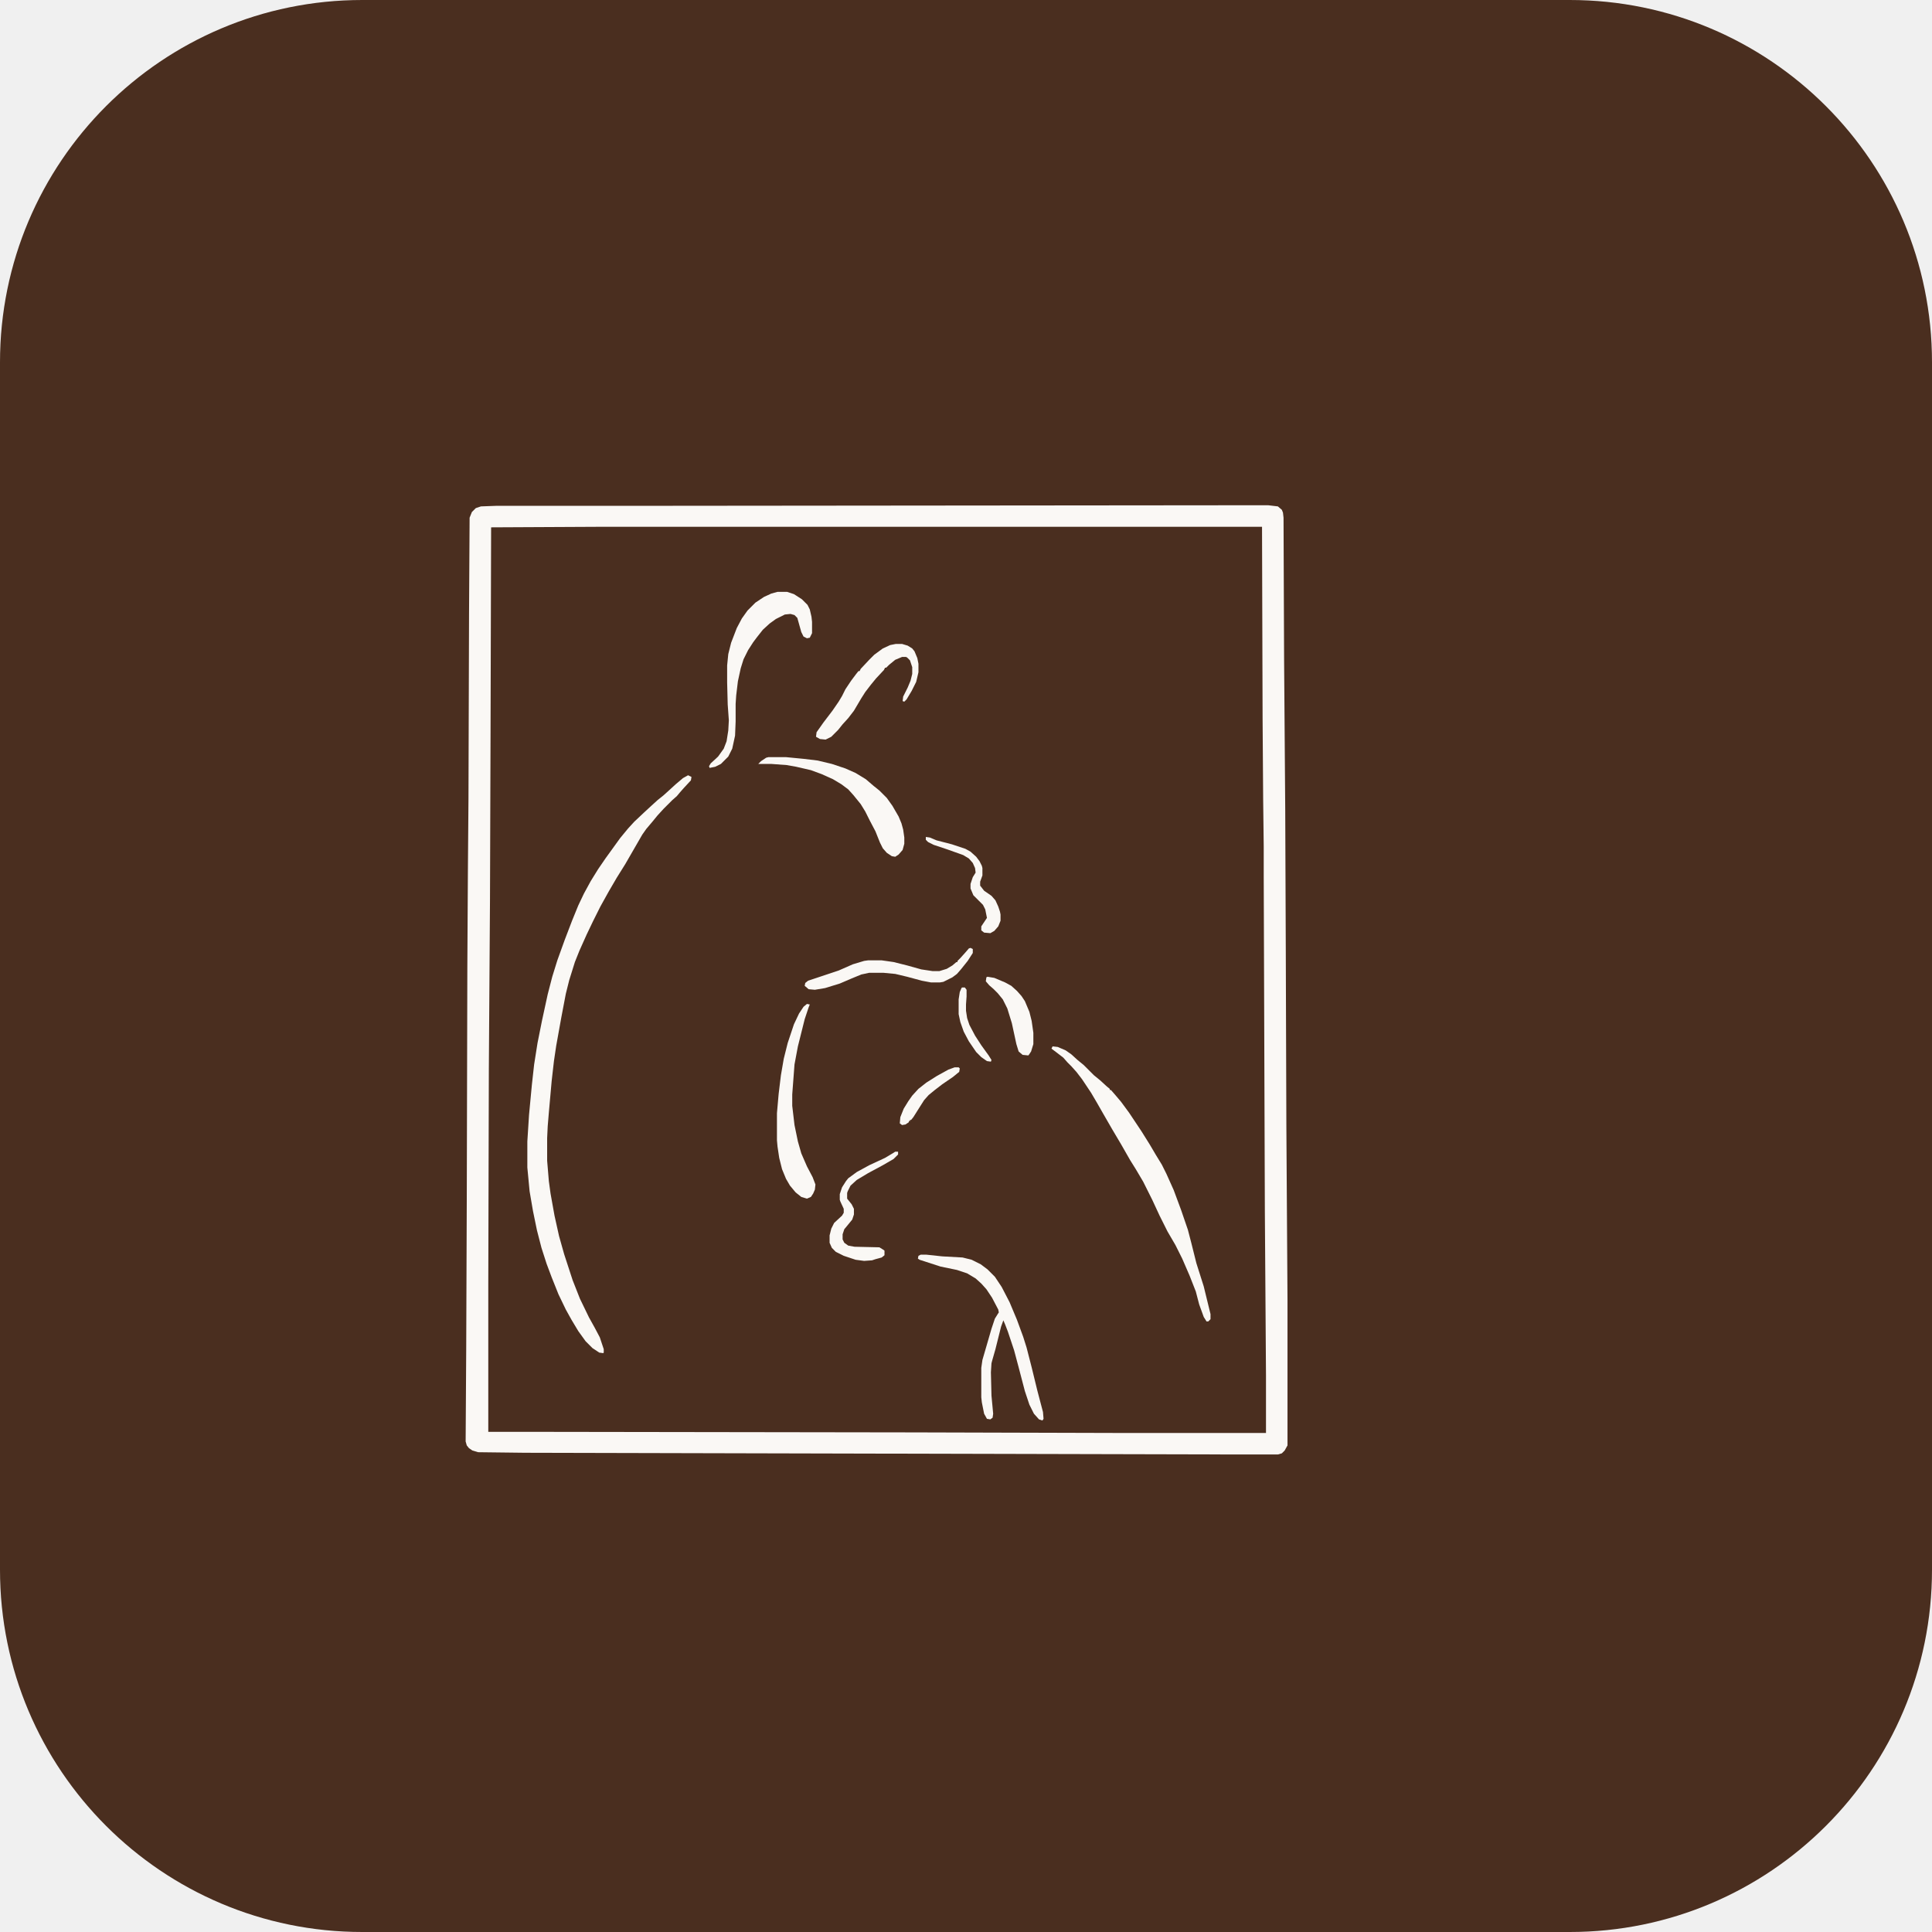
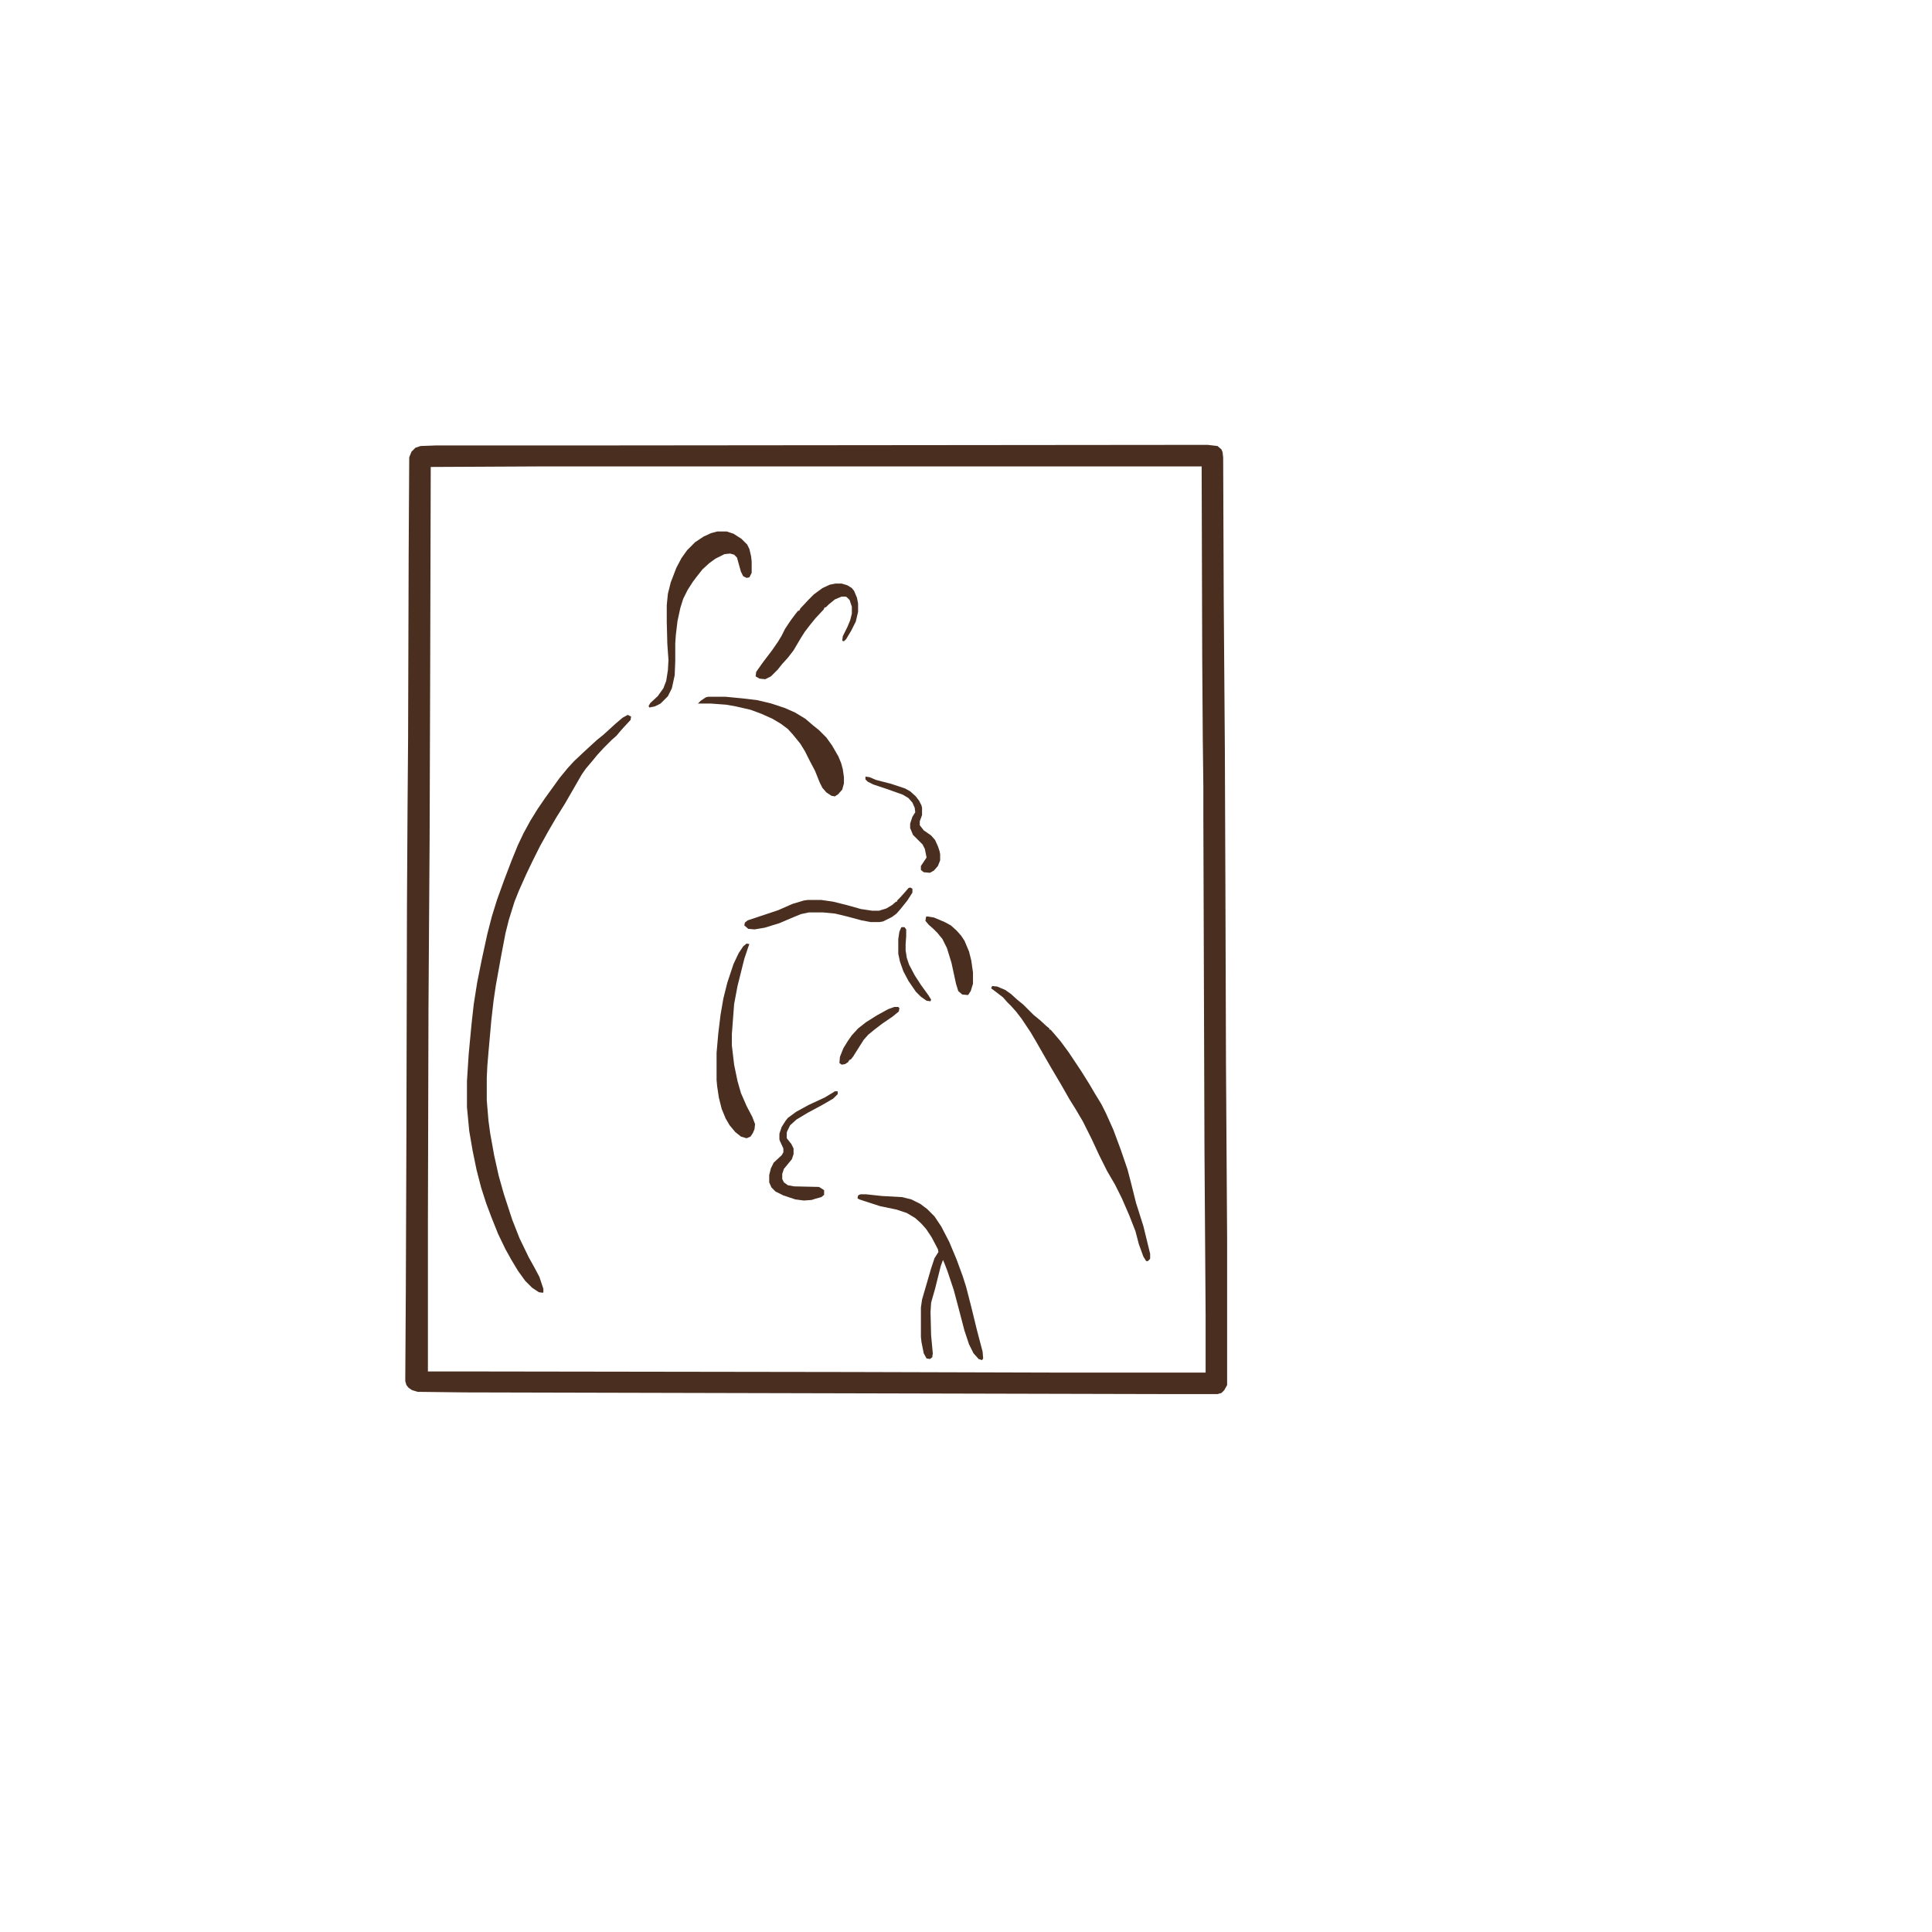
<svg xmlns="http://www.w3.org/2000/svg" viewBox="0 0 32 32" width="32" height="32">
-   <rect width="32" height="32" rx="6" ry="6" fill="#4a2e1f" />
-   <g transform="translate(4,4) scale(0.009375)">
-     <path transform="translate(1761,466)" d="m0 0h53l17 2 7 6 2 5 1 9 1 251 2 265 1 254 1 304 2 308v257l-5 9-5 5-7 2h-74l-1256-3-83-1-10-3-6-4-4-5-2-7 1-162 1-267 1-410 1-171 1-126 1-325 1-171 4-10 7-7 9-3 27-1h250zm-1119 38-201 1-1 362-1 298-2 298-1 380v260h71l680 1 360 1h263v-102l-2-290-2-591v-53l-1-83-1-144-1-338z" fill="#faf8f5" />
-     <path transform="translate(789,943)" d="m0 0 6 3-1 6-13 14-7 8-5 6-8 7-15 15-11 12-9 11-11 13-7 10-30 52-15 24-14 24-15 27-13 26-11 23-13 29-8 20-10 32-6 24-8 42-9 50-4 27-4 35-5 56-2 24-1 21v40l3 36 3 22 7 39 8 36 9 32 15 46 13 33 16 33 10 18 9 17 7 21v6l-1 1-7-1-12-8-12-12-13-18-12-20-10-18-13-27-12-30-9-24-9-28-8-31-7-34-6-35-4-42v-46l3-47 5-53 4-36 6-38 8-40 10-46 8-31 9-29 13-36 13-34 11-27 10-21 12-22 13-21 13-19 26-36 14-17 11-12 17-16 13-12 11-10 10-8 10-9 12-11 13-11z" fill="#faf8f5" />
-     <path transform="translate(1433,1422)" d="m0 0 9 1 14 6 10 7 11 10 11 9 18 18 11 9 12 11 5 4v2h2l7 8 11 13 14 19 22 33 15 24 10 17 11 18 8 16 13 29 13 35 12 35 6 23 9 36 13 41 11 45 1 4v9l-4 4h-3l-5-8-8-22-6-23-11-28-13-30-12-24-14-24-14-28-13-28-16-32-13-22-10-16-16-28-16-27-15-26-12-21-10-17-16-24-10-13-9-10-7-7-7-8-13-10-8-6z" fill="#faf8f5" />
-     <path transform="translate(1200,1790)" d="m0 0h10l28 3 36 2 16 4 16 8 12 9 13 13 12 18 14 27 13 31 11 30 6 19 9 35 10 41 10 38 1 12-2 3-6-2-9-10-8-16-8-24-11-42-8-30-11-33-5-13-3-7-4 11-10 40-6 21-1 4-1 16 1 41 3 32-1 7-4 3-6-1-5-9-4-20-1-9v-52l2-14 7-24 9-31 6-18 5-8 2-3-1-5-11-21-10-15-9-10-10-9-15-9-18-6-29-6-37-12-3-2 1-5z" fill="#faf8f5" />
-     <path transform="translate(947,619)" d="m0 0h17l12 4 14 9 10 10 4 8 3 13 1 9v20l-4 8-5 1-6-3-4-8-7-25-5-5-7-2-10 1-16 8-11 8-12 11-11 14-6 8-9 14-8 16-5 16-5 23-3 25-1 15v31l-1 25-5 23-7 14-13 13-10 5-10 2-1-3 3-5 13-12 10-14 5-13 3-19 1-18-2-28-1-39v-30l2-20 5-20 10-26 9-17 10-14 14-14 15-10 13-6z" fill="#faf8f5" />
-     <path transform="translate(931,911)" d="m0 0h31l31 3 25 3 25 6 24 8 18 8 18 11 14 12 10 8 13 13 10 14 11 19 5 12 3 11 2 14v11l-3 11-7 8-6 4-6-1-9-6-7-8-5-10-8-20-10-19-8-16-8-13-13-16-9-10-12-9-15-9-20-9-19-7-26-6-17-3-27-2h-23l5-5 9-6z" fill="#faf8f5" />
-     <path transform="translate(999,1347)" d="m0 0 5 1-2 5-7 21-12 48-6 32-4 53v20l4 34 6 29 6 21 10 23 10 19 5 13-1 9-3 7-4 6-7 3-10-3-10-8-10-12-7-12-7-17-5-20-3-20-1-11v-48l3-34 4-33 5-29 7-28 11-33 9-19 8-12z" fill="#faf8f5" />
-     <path transform="translate(1156,711)" d="m0 0h11l10 3 8 5 4 5 5 12 2 10v15l-4 17-8 16-9 15-4 4-3-1 1-8 8-16 5-12 3-12v-12l-4-12-5-5-2-1h-7l-12 5-11 9-5 5h-2l-2 4-14 15-9 11-10 13-7 11-13 22-10 13-10 11-8 10-12 12-10 5-10-1-7-4 1-8 12-17 16-21 11-16 6-10 6-12 10-15 9-12 4-5h2l2-4 15-16 9-9 15-11 13-6z" fill="#faf8f5" />
-     <path transform="translate(1288,1248)" d="m0 0 4 2v7l-9 14-12 15-7 8-8 6-16 8-6 1h-16l-16-3-26-7-21-5-21-2h-25l-14 3-17 7-21 9-26 8-18 3-11-1-7-6 1-5 5-4 54-18 25-11 20-6 7-1h24l21 3 24 6 25 7 20 3h12l13-4 10-6 7-6h2v-2l5-5 9-10 6-7z" fill="#faf8f5" />
-     <path transform="translate(1155,1608)" d="m0 0h5v5l-8 8-19 11-26 14-20 12-11 10-5 10-1 3v10l8 10 4 8v10l-3 9-9 11-5 6-3 9v9l3 6 7 5 11 2 44 1 8 5 1 1v8l-5 4-11 3-6 2-14 1-15-2-21-7-14-7-7-7-4-9v-13l3-12 5-10 14-13 3-5v-7l-6-13-1-3v-10l4-12 7-11 4-5 15-11 22-12 28-13 15-9z" fill="#faf8f5" />
-     <path transform="translate(1318,1299)" d="m0 0 12 2 19 8 11 6 10 9 8 9 6 9 8 19 4 16 3 21v20l-4 13-4 6-1 1-10-1-7-6-4-13-8-37-8-26-8-16-9-11-7-7-8-7-6-7 1-7z" fill="#faf8f5" />
-     <path transform="translate(1209,1052)" d="m0 0 7 1 12 5 27 7 24 8 9 5 10 9 6 8 4 8 1 4v13l-4 11v7l7 9 13 9 7 8 5 11 3 9 1 5v11l-4 10-7 8-7 4-11-1-5-4v-7l10-15-3-15-4-8-17-17-5-12v-8l4-12 5-8-1-8-4-9-7-8-10-6-28-10-24-8-10-5-4-4z" fill="#faf8f5" />
-     <path transform="translate(1260,1459)" d="m0 0h7l2 2-1 6-11 9-19 13-13 10-11 9-8 9-7 11-12 19-4 5h-2v2h-2v2l-6 4-6 1-4-3 1-11 6-15 8-13 7-10 11-12 14-11 19-12 20-11z" fill="#faf8f5" />
-     <path transform="translate(1273,1318)" d="m0 0h5l3 4v12l-1 14v11l2 13 4 12 10 19 11 17 13 18 5 8-1 3-7-1-10-7-9-9-13-19-9-17-6-17-3-14v-26l2-13 3-7z" fill="#faf8f5" />
+   <rect width="32" height="32" fill="#ffffff" />
+   <g transform="translate(3,3) scale(0.009375)">
+     <path transform="translate(1761,466)" d="m0 0h53l17 2 7 6 2 5 1 9 1 251 2 265 1 254 1 304 2 308v257l-5 9-5 5-7 2h-74l-1256-3-83-1-10-3-6-4-4-5-2-7 1-162 1-267 1-410 1-171 1-126 1-325 1-171 4-10 7-7 9-3 27-1h250zm-1119 38-201 1-1 362-1 298-2 298-1 380v260h71l680 1 360 1h263v-102l-2-290-2-591v-53l-1-83-1-144-1-338z" fill="#4a2e1f" />
+     <path transform="translate(789,943)" d="m0 0 6 3-1 6-13 14-7 8-5 6-8 7-15 15-11 12-9 11-11 13-7 10-30 52-15 24-14 24-15 27-13 26-11 23-13 29-8 20-10 32-6 24-8 42-9 50-4 27-4 35-5 56-2 24-1 21v40l3 36 3 22 7 39 8 36 9 32 15 46 13 33 16 33 10 18 9 17 7 21v6l-1 1-7-1-12-8-12-12-13-18-12-20-10-18-13-27-12-30-9-24-9-28-8-31-7-34-6-35-4-42v-46l3-47 5-53 4-36 6-38 8-40 10-46 8-31 9-29 13-36 13-34 11-27 10-21 12-22 13-21 13-19 26-36 14-17 11-12 17-16 13-12 11-10 10-8 10-9 12-11 13-11z" fill="#4a2e1f" />
+     <path transform="translate(1433,1422)" d="m0 0 9 1 14 6 10 7 11 10 11 9 18 18 11 9 12 11 5 4v2h2l7 8 11 13 14 19 22 33 15 24 10 17 11 18 8 16 13 29 13 35 12 35 6 23 9 36 13 41 11 45 1 4v9l-4 4h-3l-5-8-8-22-6-23-11-28-13-30-12-24-14-24-14-28-13-28-16-32-13-22-10-16-16-28-16-27-15-26-12-21-10-17-16-24-10-13-9-10-7-7-7-8-13-10-8-6z" fill="#4a2e1f" />
+     <path transform="translate(1200,1790)" d="m0 0h10l28 3 36 2 16 4 16 8 12 9 13 13 12 18 14 27 13 31 11 30 6 19 9 35 10 41 10 38 1 12-2 3-6-2-9-10-8-16-8-24-11-42-8-30-11-33-5-13-3-7-4 11-10 40-6 21-1 4-1 16 1 41 3 32-1 7-4 3-6-1-5-9-4-20-1-9v-52l2-14 7-24 9-31 6-18 5-8 2-3-1-5-11-21-10-15-9-10-10-9-15-9-18-6-29-6-37-12-3-2 1-5z" fill="#4a2e1f" />
+     <path transform="translate(947,619)" d="m0 0h17l12 4 14 9 10 10 4 8 3 13 1 9v20l-4 8-5 1-6-3-4-8-7-25-5-5-7-2-10 1-16 8-11 8-12 11-11 14-6 8-9 14-8 16-5 16-5 23-3 25-1 15v31l-1 25-5 23-7 14-13 13-10 5-10 2-1-3 3-5 13-12 10-14 5-13 3-19 1-18-2-28-1-39v-30l2-20 5-20 10-26 9-17 10-14 14-14 15-10 13-6z" fill="#4a2e1f" />
+     <path transform="translate(931,911)" d="m0 0h31l31 3 25 3 25 6 24 8 18 8 18 11 14 12 10 8 13 13 10 14 11 19 5 12 3 11 2 14v11l-3 11-7 8-6 4-6-1-9-6-7-8-5-10-8-20-10-19-8-16-8-13-13-16-9-10-12-9-15-9-20-9-19-7-26-6-17-3-27-2h-23l5-5 9-6z" fill="#4a2e1f" />
+     <path transform="translate(999,1347)" d="m0 0 5 1-2 5-7 21-12 48-6 32-4 53v20l4 34 6 29 6 21 10 23 10 19 5 13-1 9-3 7-4 6-7 3-10-3-10-8-10-12-7-12-7-17-5-20-3-20-1-11v-48l3-34 4-33 5-29 7-28 11-33 9-19 8-12z" fill="#4a2e1f" />
+     <path transform="translate(1156,711)" d="m0 0h11l10 3 8 5 4 5 5 12 2 10v15l-4 17-8 16-9 15-4 4-3-1 1-8 8-16 5-12 3-12v-12l-4-12-5-5-2-1h-7l-12 5-11 9-5 5h-2l-2 4-14 15-9 11-10 13-7 11-13 22-10 13-10 11-8 10-12 12-10 5-10-1-7-4 1-8 12-17 16-21 11-16 6-10 6-12 10-15 9-12 4-5h2l2-4 15-16 9-9 15-11 13-6z" fill="#4a2e1f" />
+     <path transform="translate(1288,1248)" d="m0 0 4 2v7l-9 14-12 15-7 8-8 6-16 8-6 1h-16l-16-3-26-7-21-5-21-2h-25l-14 3-17 7-21 9-26 8-18 3-11-1-7-6 1-5 5-4 54-18 25-11 20-6 7-1h24l21 3 24 6 25 7 20 3h12l13-4 10-6 7-6h2v-2l5-5 9-10 6-7z" fill="#4a2e1f" />
+     <path transform="translate(1155,1608)" d="m0 0h5v5l-8 8-19 11-26 14-20 12-11 10-5 10-1 3v10l8 10 4 8v10l-3 9-9 11-5 6-3 9v9l3 6 7 5 11 2 44 1 8 5 1 1v8l-5 4-11 3-6 2-14 1-15-2-21-7-14-7-7-7-4-9v-13l3-12 5-10 14-13 3-5v-7l-6-13-1-3v-10l4-12 7-11 4-5 15-11 22-12 28-13 15-9z" fill="#4a2e1f" />
+     <path transform="translate(1318,1299)" d="m0 0 12 2 19 8 11 6 10 9 8 9 6 9 8 19 4 16 3 21v20l-4 13-4 6-1 1-10-1-7-6-4-13-8-37-8-26-8-16-9-11-7-7-8-7-6-7 1-7z" fill="#4a2e1f" />
+     <path transform="translate(1209,1052)" d="m0 0 7 1 12 5 27 7 24 8 9 5 10 9 6 8 4 8 1 4v13l-4 11v7l7 9 13 9 7 8 5 11 3 9 1 5v11l-4 10-7 8-7 4-11-1-5-4v-7l10-15-3-15-4-8-17-17-5-12v-8l4-12 5-8-1-8-4-9-7-8-10-6-28-10-24-8-10-5-4-4z" fill="#4a2e1f" />
+     <path transform="translate(1260,1459)" d="m0 0h7l2 2-1 6-11 9-19 13-13 10-11 9-8 9-7 11-12 19-4 5h-2v2h-2v2l-6 4-6 1-4-3 1-11 6-15 8-13 7-10 11-12 14-11 19-12 20-11z" fill="#4a2e1f" />
+     <path transform="translate(1273,1318)" d="m0 0h5l3 4v12l-1 14v11l2 13 4 12 10 19 11 17 13 18 5 8-1 3-7-1-10-7-9-9-13-19-9-17-6-17-3-14v-26l2-13 3-7z" fill="#4a2e1f" />
  </g>
</svg>
